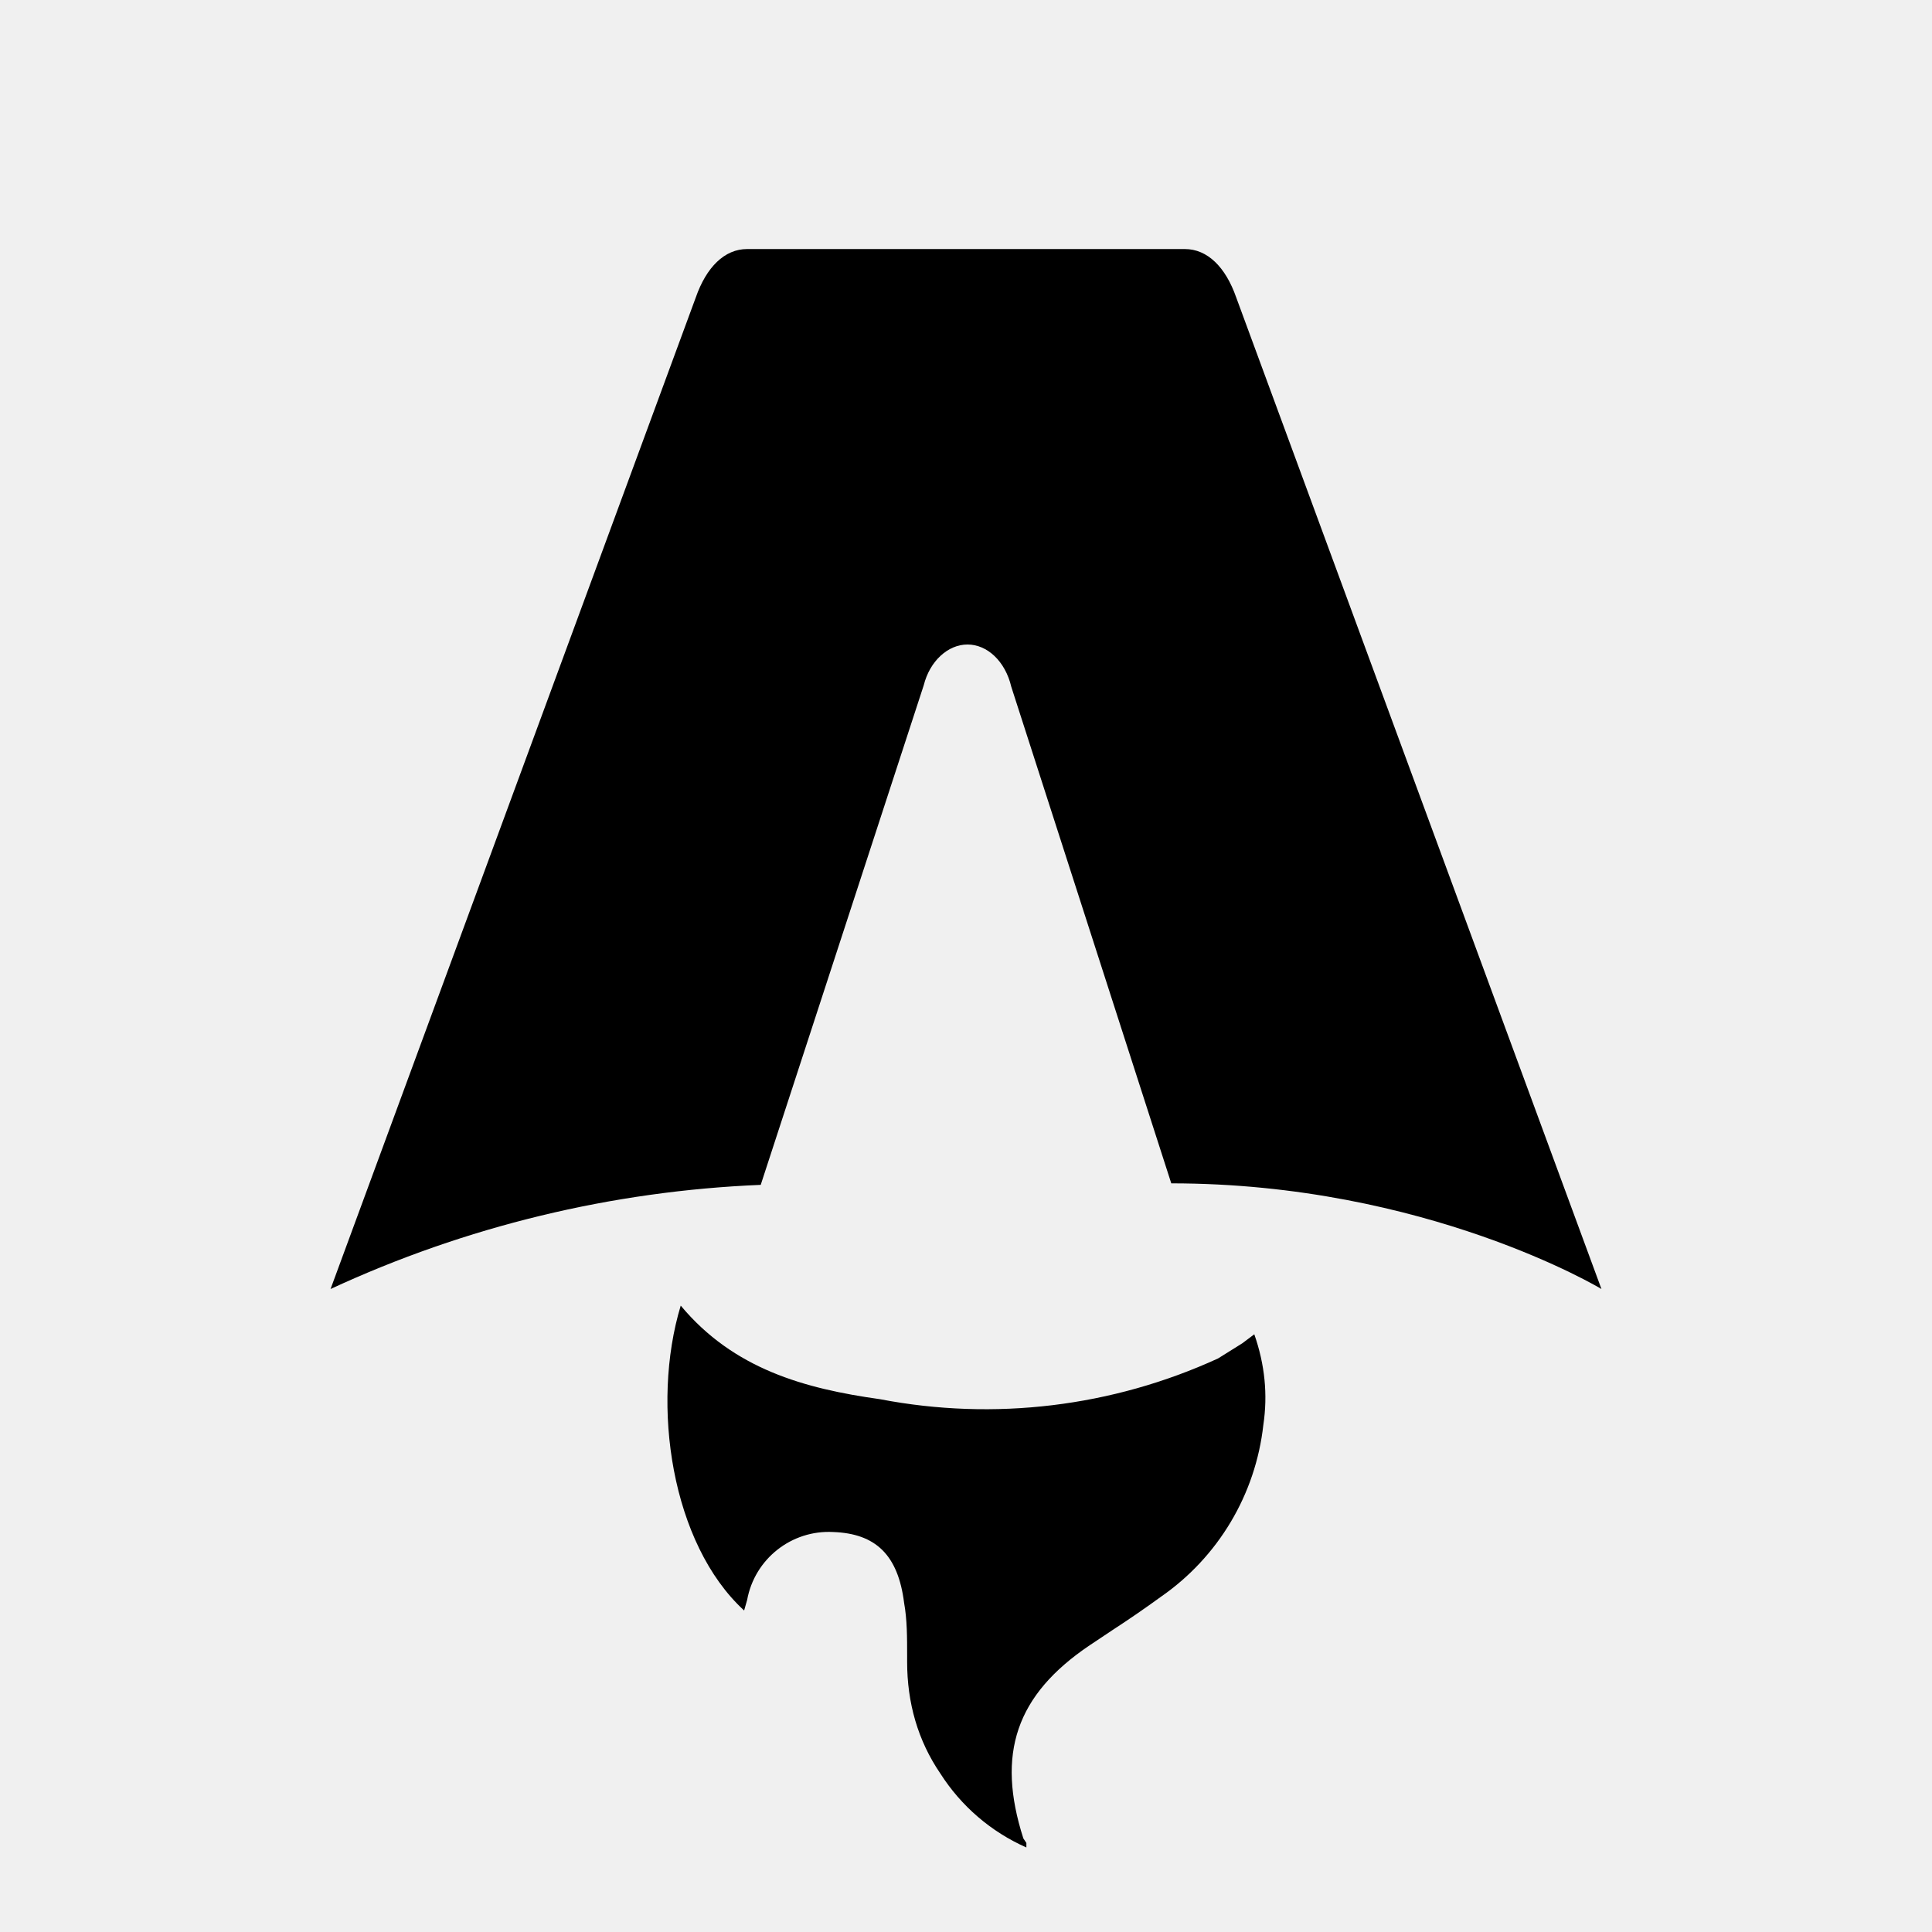
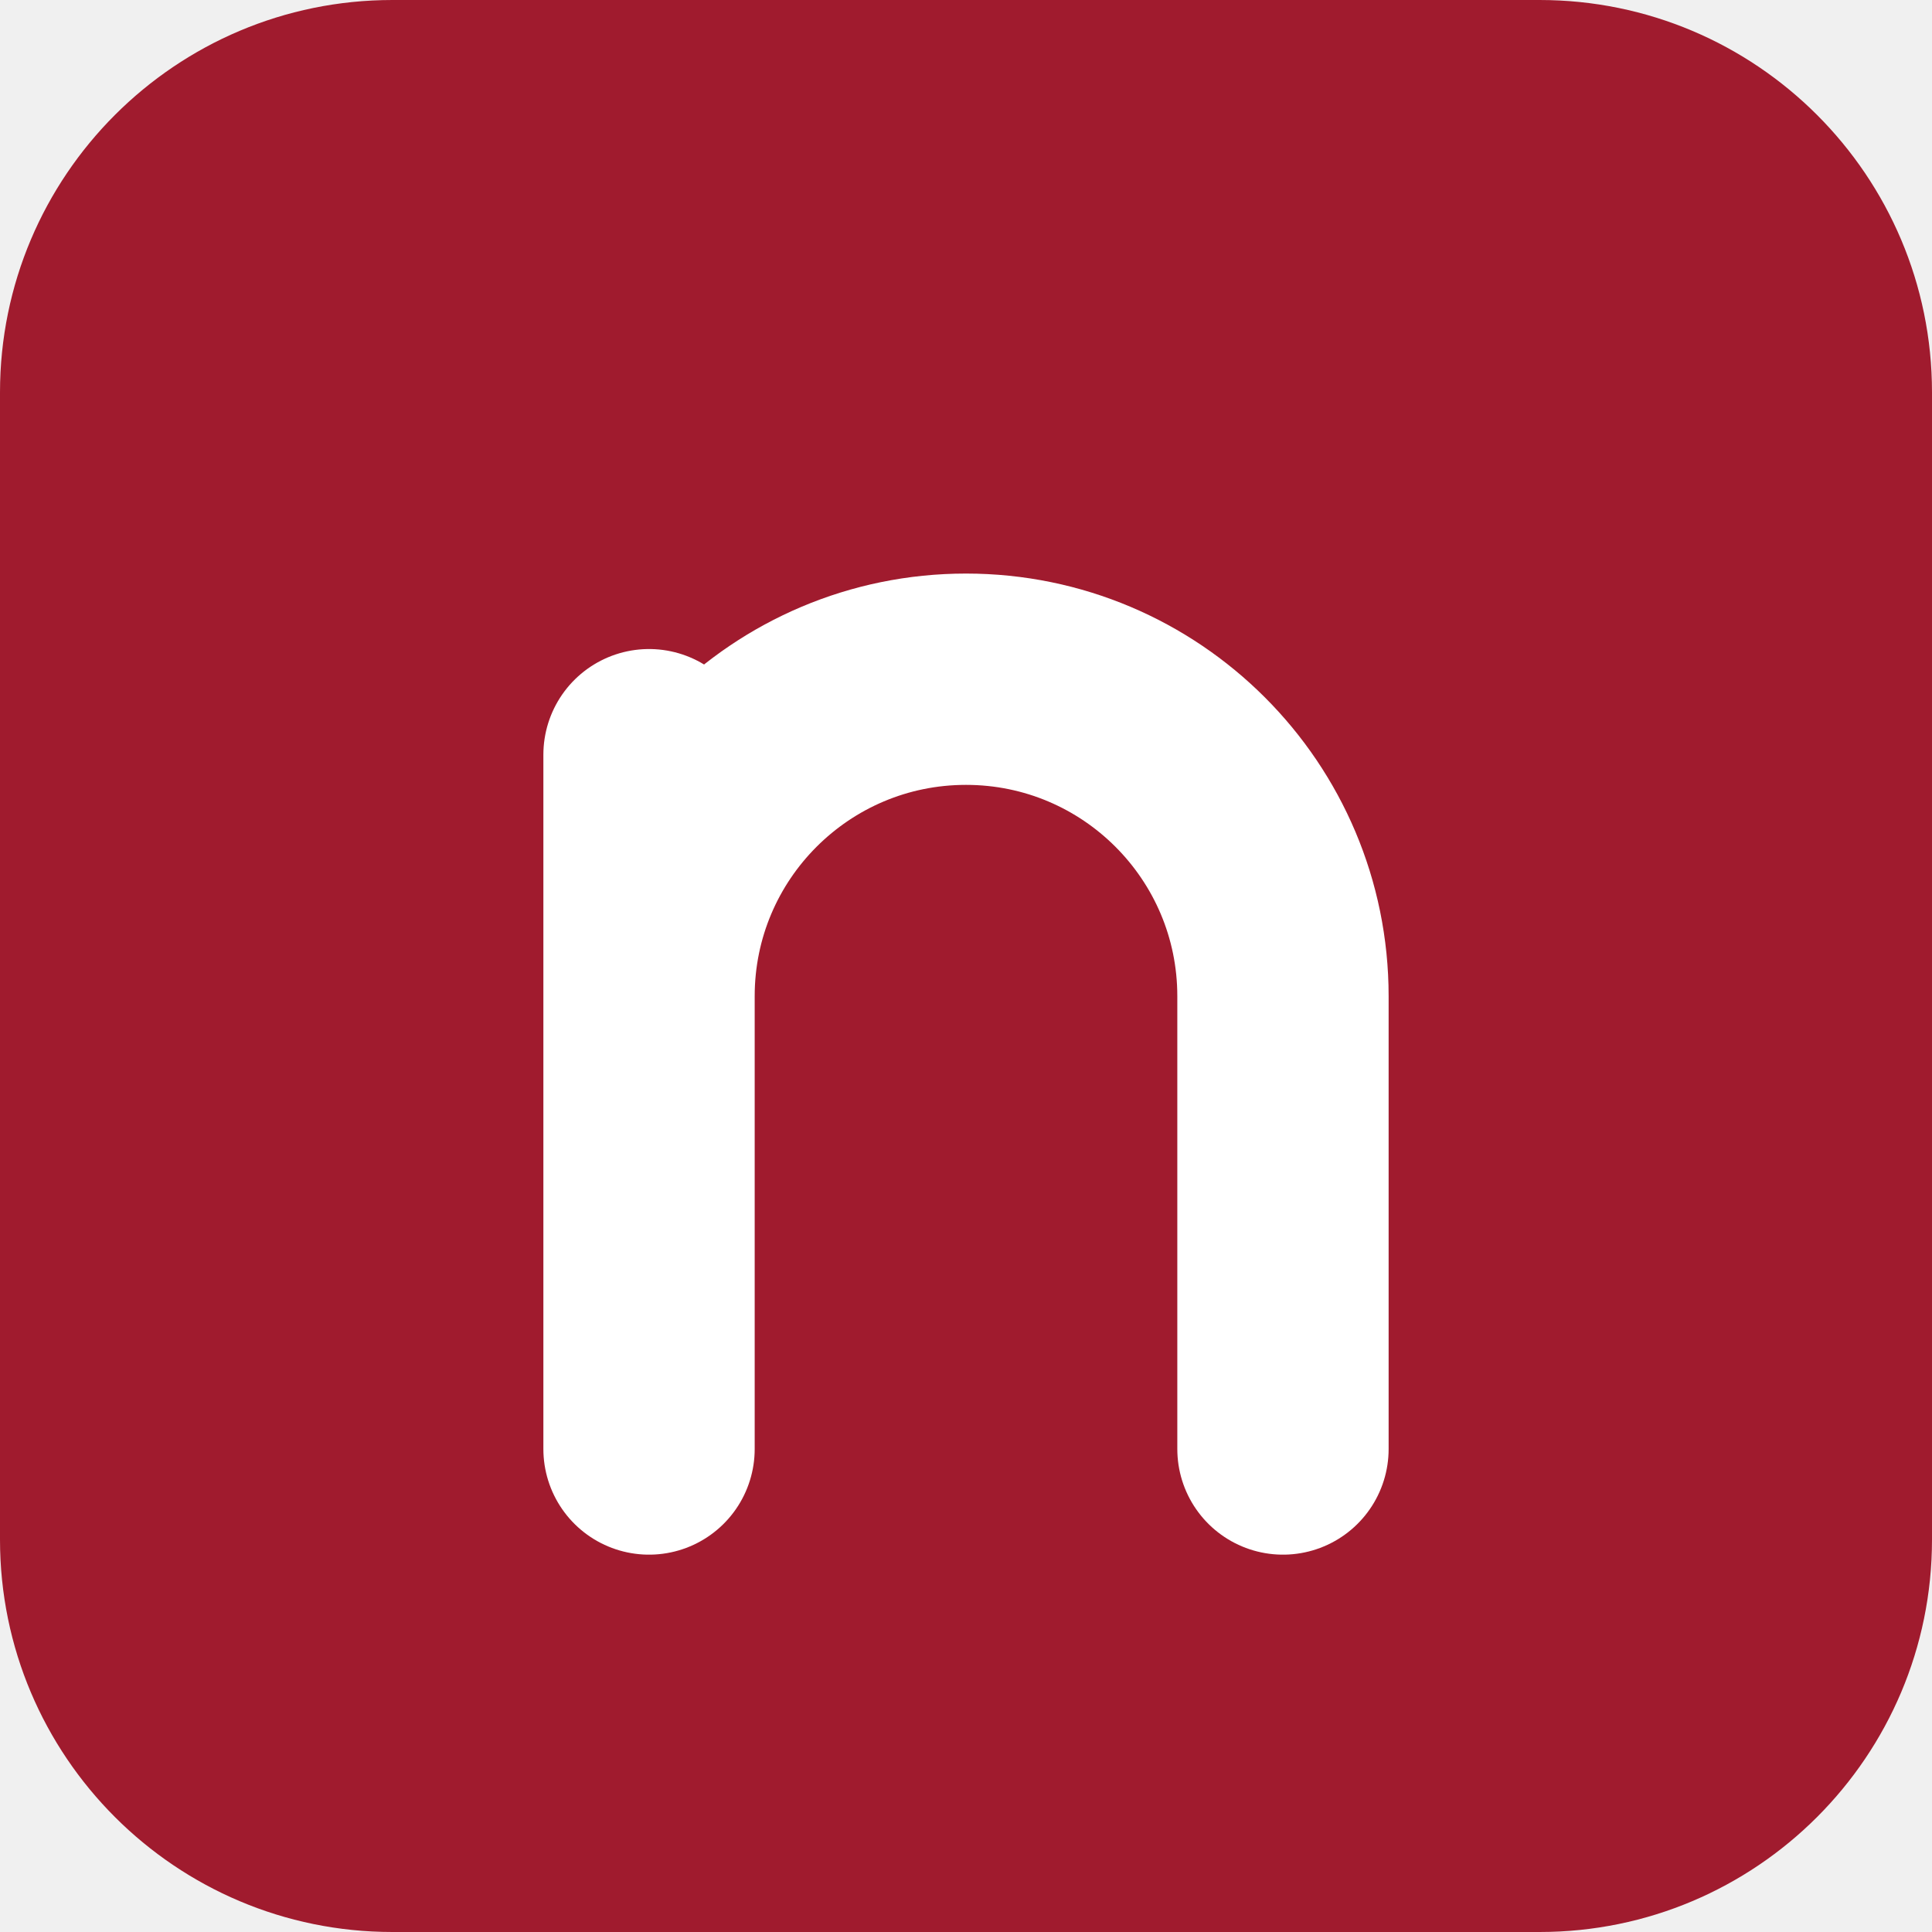
- <svg xmlns="http://www.w3.org/2000/svg" fill="none" viewBox="0 0 128 128">
-   <path d="M50.4 78.5a75.1 75.1 0 0 0-28.5 6.9l24.2-65.7c.7-2 1.9-3.2 3.4-3.2h29c1.5 0 2.7 1.2 3.4 3.2l24.2 65.7s-11.6-7-28.5-7L67 45.5c-.4-1.7-1.6-2.8-2.9-2.8-1.3 0-2.5 1.1-2.9 2.7L50.4 78.5Zm-1.1 28.2Zm-4.2-20.2c-2 6.6-.6 15.8 4.2 20.2a17.5 17.5 0 0 1 .2-.7 5.5 5.5 0 0 1 5.7-4.5c2.8.1 4.3 1.5 4.7 4.7.2 1.1.2 2.3.2 3.5v.4c0 2.7.7 5.2 2.2 7.4a13 13 0 0 0 5.7 4.9v-.3l-.2-.3c-1.8-5.6-.5-9.5 4.4-12.8l1.5-1a73 73 0 0 0 3.2-2.2 16 16 0 0 0 6.8-11.4c.3-2 .1-4-.6-6l-.8.6-1.6 1a37 37 0 0 1-22.4 2.7c-5-.7-9.7-2-13.2-6.2Z" />
-   <style>
-         path { fill: #000; }
-         @media (prefers-color-scheme: dark) {
-             path { fill: #FFF; }
-         }
-     </style>
+ <svg xmlns="http://www.w3.org/2000/svg" viewBox="0 0 128 128" width="128" height="128">
+   <rect width="128" height="128" rx="26" fill="#a01b2e" />
+   <path d="M43 96 V50 M43 66 a21 21 0 0 1 42 0 V96" fill="none" stroke="#ffffff" stroke-width="14" stroke-linecap="round" stroke-linejoin="round" />
</svg>
